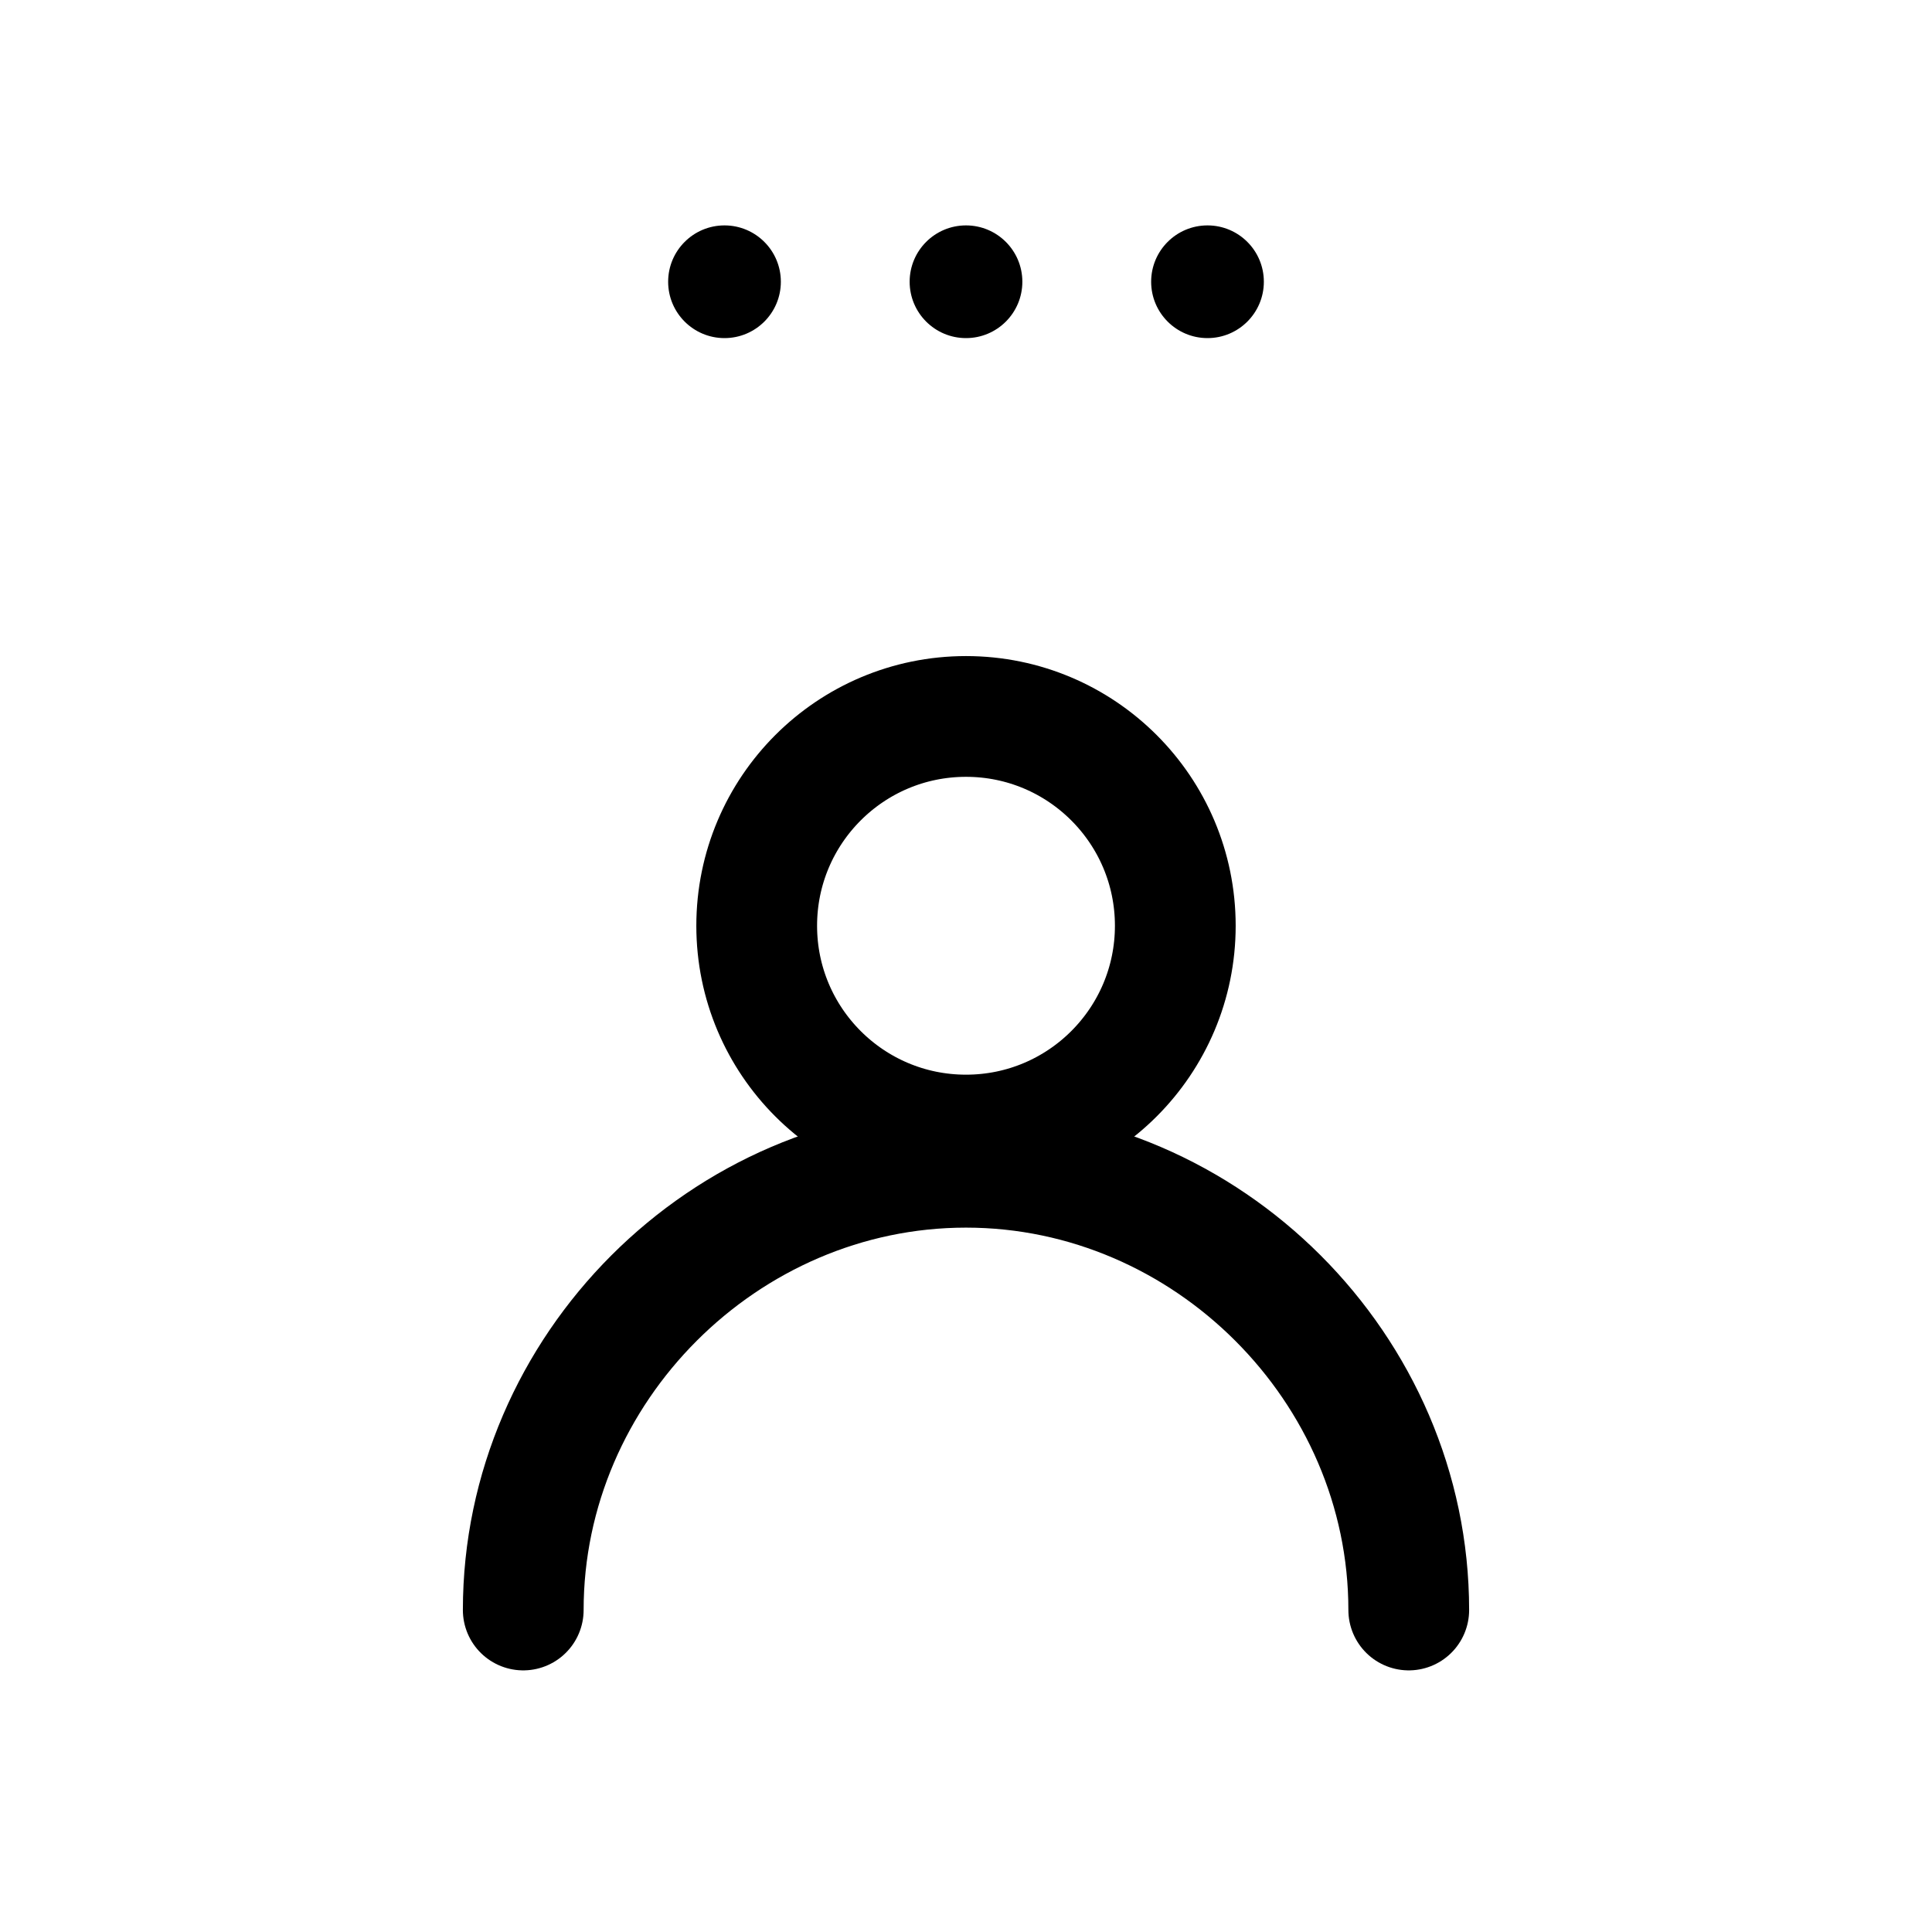
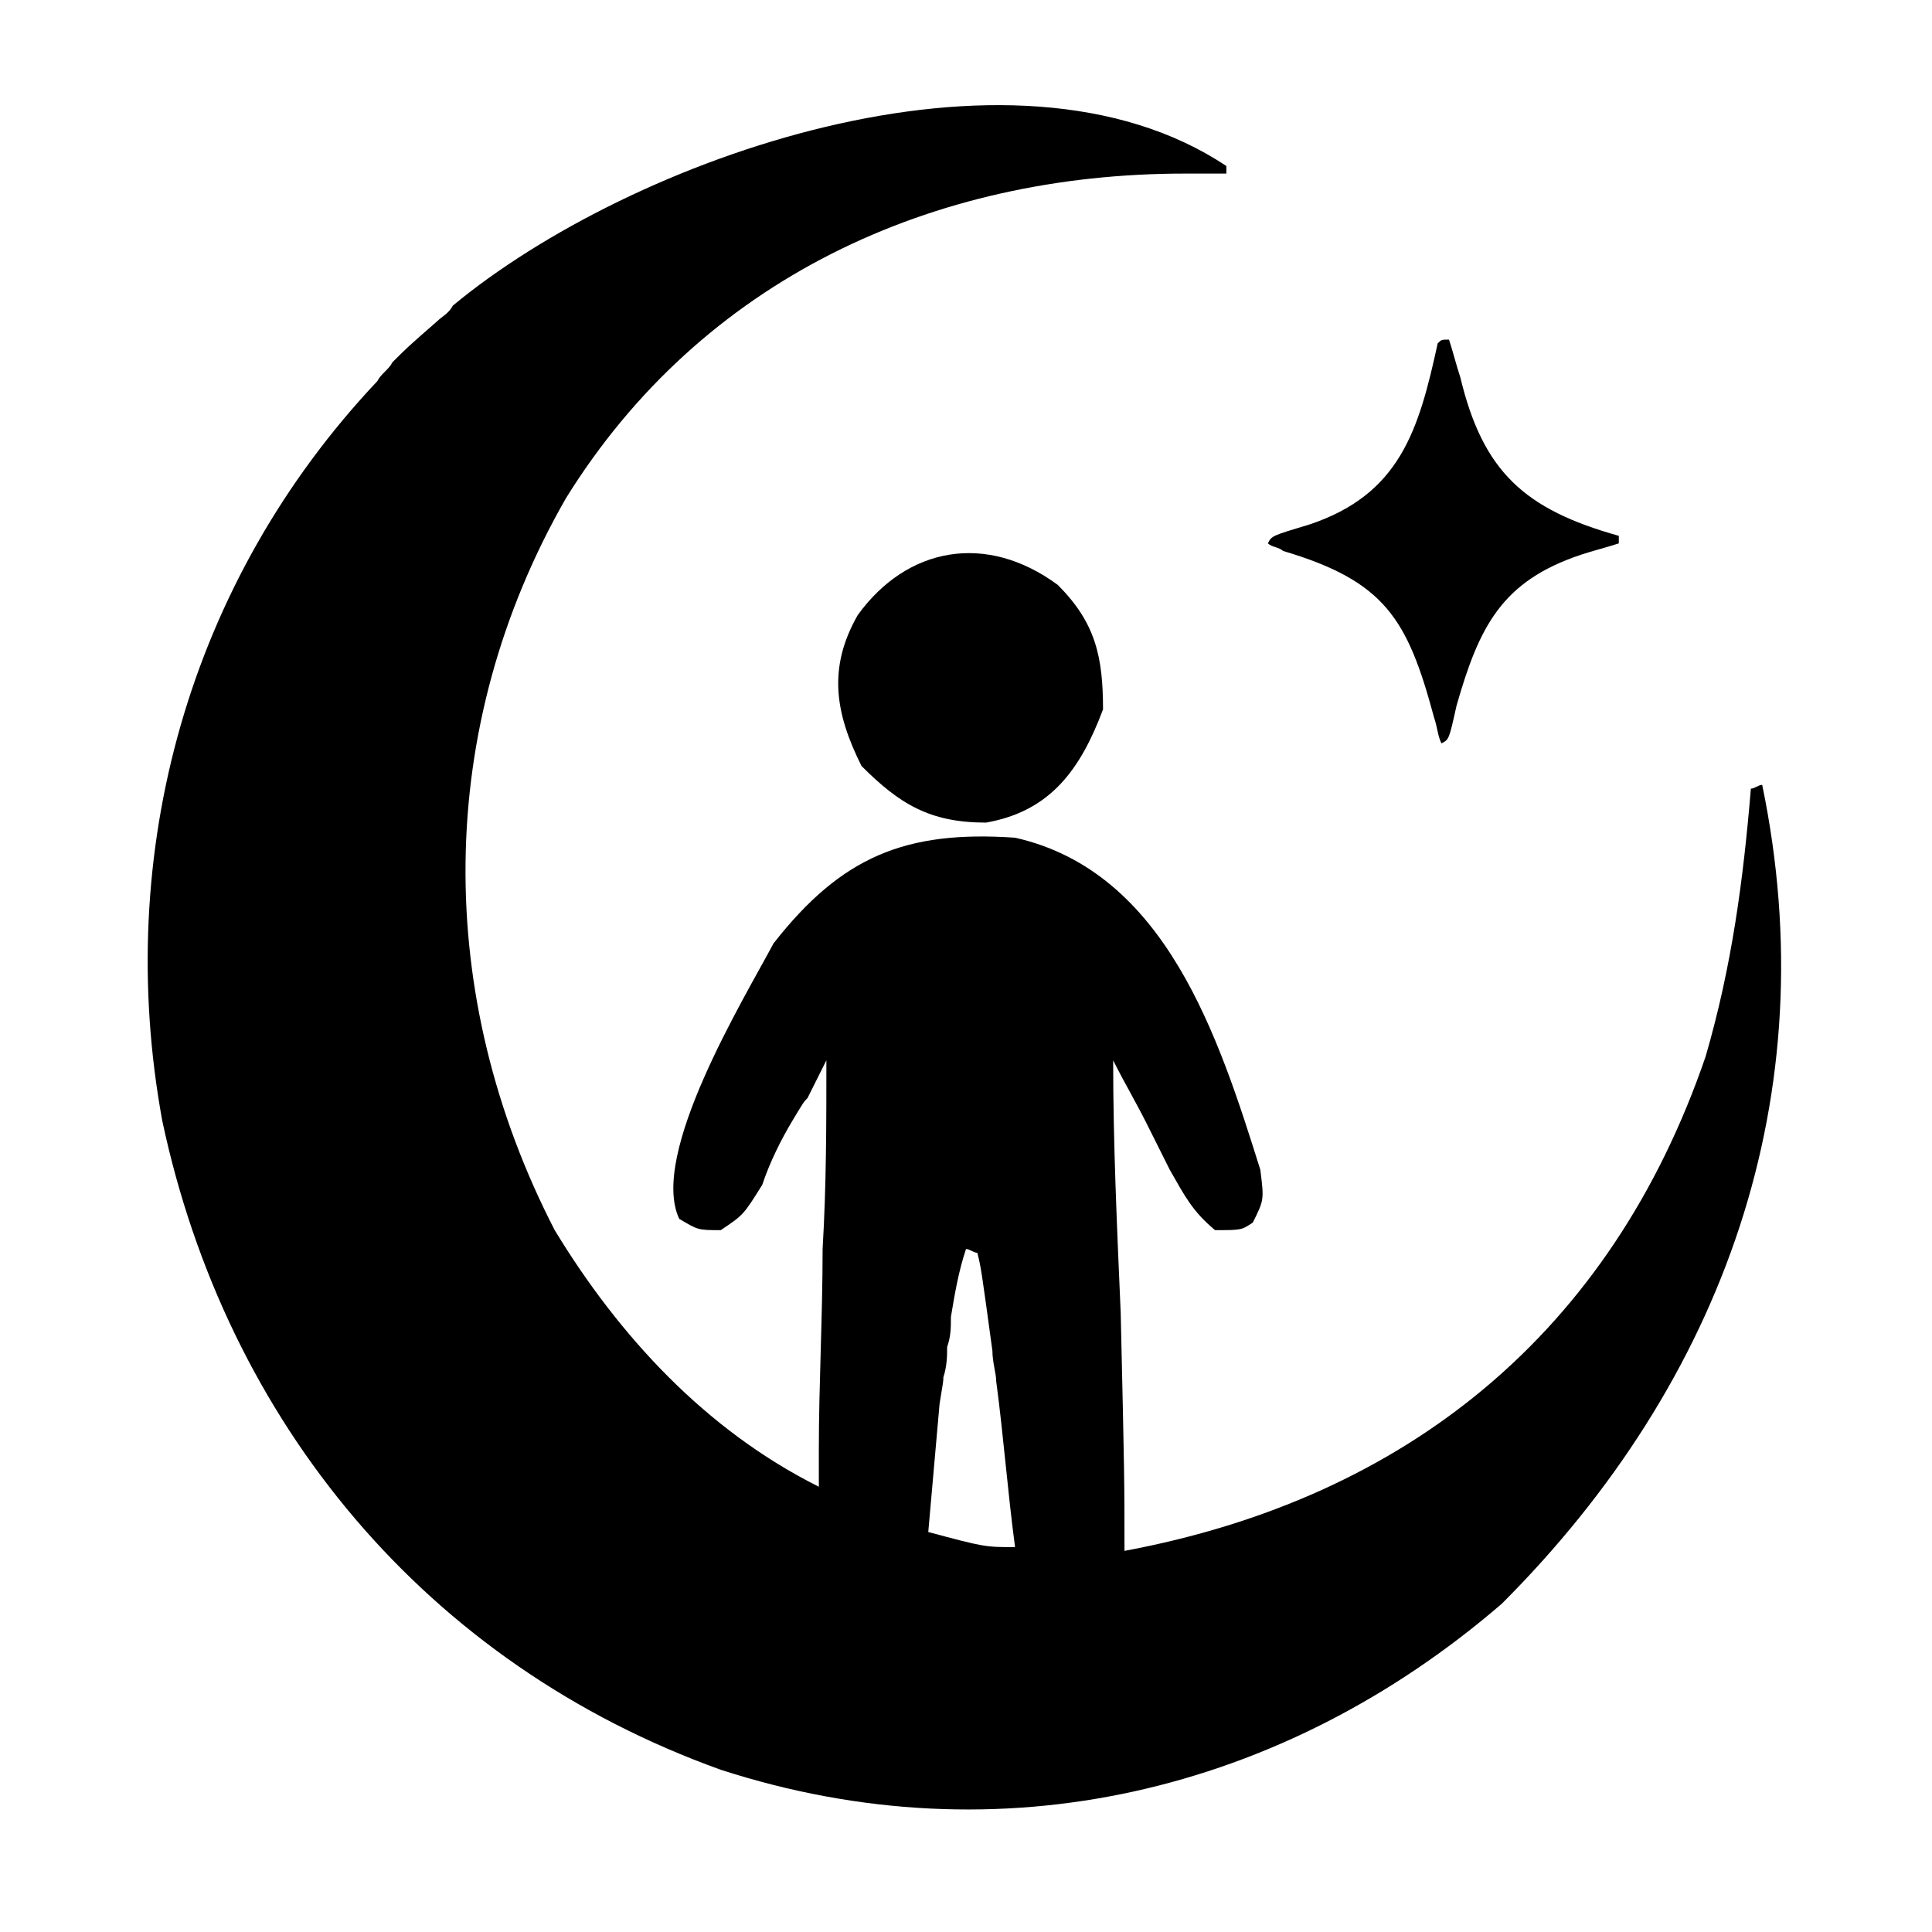
- <svg xmlns="http://www.w3.org/2000/svg" viewBox="0 0 24 24" fill="none" stroke="currentColor" stroke-width="1.5" stroke-linecap="round" stroke-linejoin="round">
-   <circle cx="9" cy="3.5" r="0.7" fill="currentColor" stroke="none" />
-   <circle cx="12" cy="3.5" r="0.7" fill="currentColor" stroke="none" />
-   <circle cx="15" cy="3.5" r="0.7" fill="currentColor" stroke="none" />
-   <circle cx="12" cy="11.5" r="2.6" />
-   <path d="M6.5 20c0-3 2.5-5.5 5.5-5.5s5.5 2.5 5.5 5.5" />
+ <svg xmlns="http://www.w3.org/2000/svg" viewBox="0 0 24 24" fill="none" width="24" height="24" aria-hidden="true">
+   <g transform="scale(0.046875)" fill="currentColor" stroke="none">
+     <path d="M0 0 C0 1 0 1 0 2 C-4 2 -7 2 -11 2 C-78 2 -139 30 -175 88 C-210 149 -210 220 -178 282 C-161 310 -138 335 -108 350 C-108 348 -108 348 -108 340 C-108 323 -107 305 -107 287 C-106 270 -106 254 -106 237 C-107 239 -107 239 -111 247 C-112 248 -112 248 -115 253 C-118 258 -121 264 -123 270 C-128 278 -128 278 -134 282 C-140 282 -140 282 -145 279 C-153 262 -128 221 -120 206 C-102 183 -85 176 -56 178 C-16 187 -2 231 9 266 C10 274 10 274 7 280 C4 282 4 282 -3 282 C-9 277 -11 273 -15 266 C-16 264 -17 262 -18 260 C-19 258 -20 256 -21 254 C-24 248 -27 243 -30 237 C-30 259 -29 281 -28 304 C-27 348 -27 348 -27 367 C48 353 102 309 127 236 C134 212 137 189 139 165 C140 165 141 164 142 164 C159 246 132 322 73 381 C15 431 -60 449 -134 425 C-212 397 -265 333 -282 253 C-295 182 -275 110 -225 57 C-224 55 -222 54 -221 52 C-217 48 -217 48 -209 41 C-208 40 -206 39 -205 37 C-158 -2 -57 -38 0 0 Z M-69 287 C-71 293 -72 299 -73 305 C-73 308 -73 310 -74 313 C-74 315 -74 318 -75 321 C-75 322 -75 322 -76 328 C-77 339 -78 351 -79 362 C-64 366 -64 366 -56 366 C-58 351 -59 337 -61 322 C-61 320 -62 317 -62 314 C-65 292 -65 292 -66 288 C-67 288 -68 287 -69 287 Z " transform="translate(325,44)" />
+     <path d="M0 0 C1 3 2 7 3 10 C9 35 20 45 45 52 C45 53 45 53 45 54 C42 55 38 56 35 57 C14 64 8 76 2 97 C0 106 0 106 -2 107 C-3 105 -3 103 -4 100 C-11 74 -17 64 -44 56 C-45 55 -47 55 -48 54 C-47 52 -47 52 -37 49 C-13 41 -8 24 -3 1 C-2 0 -2 0 0 0 Z " transform="translate(384,90)" />
+     <path d="M0 0 C10 10 12 19 12 33 C6 49 -2 60 -19 63 C-34 63 -42 58 -52 48 C-59 34 -61 22 -53 8 C-40 -10 -19 -14 0 0 Z " transform="translate(280.3125,155)" />
+   </g>
</svg>
